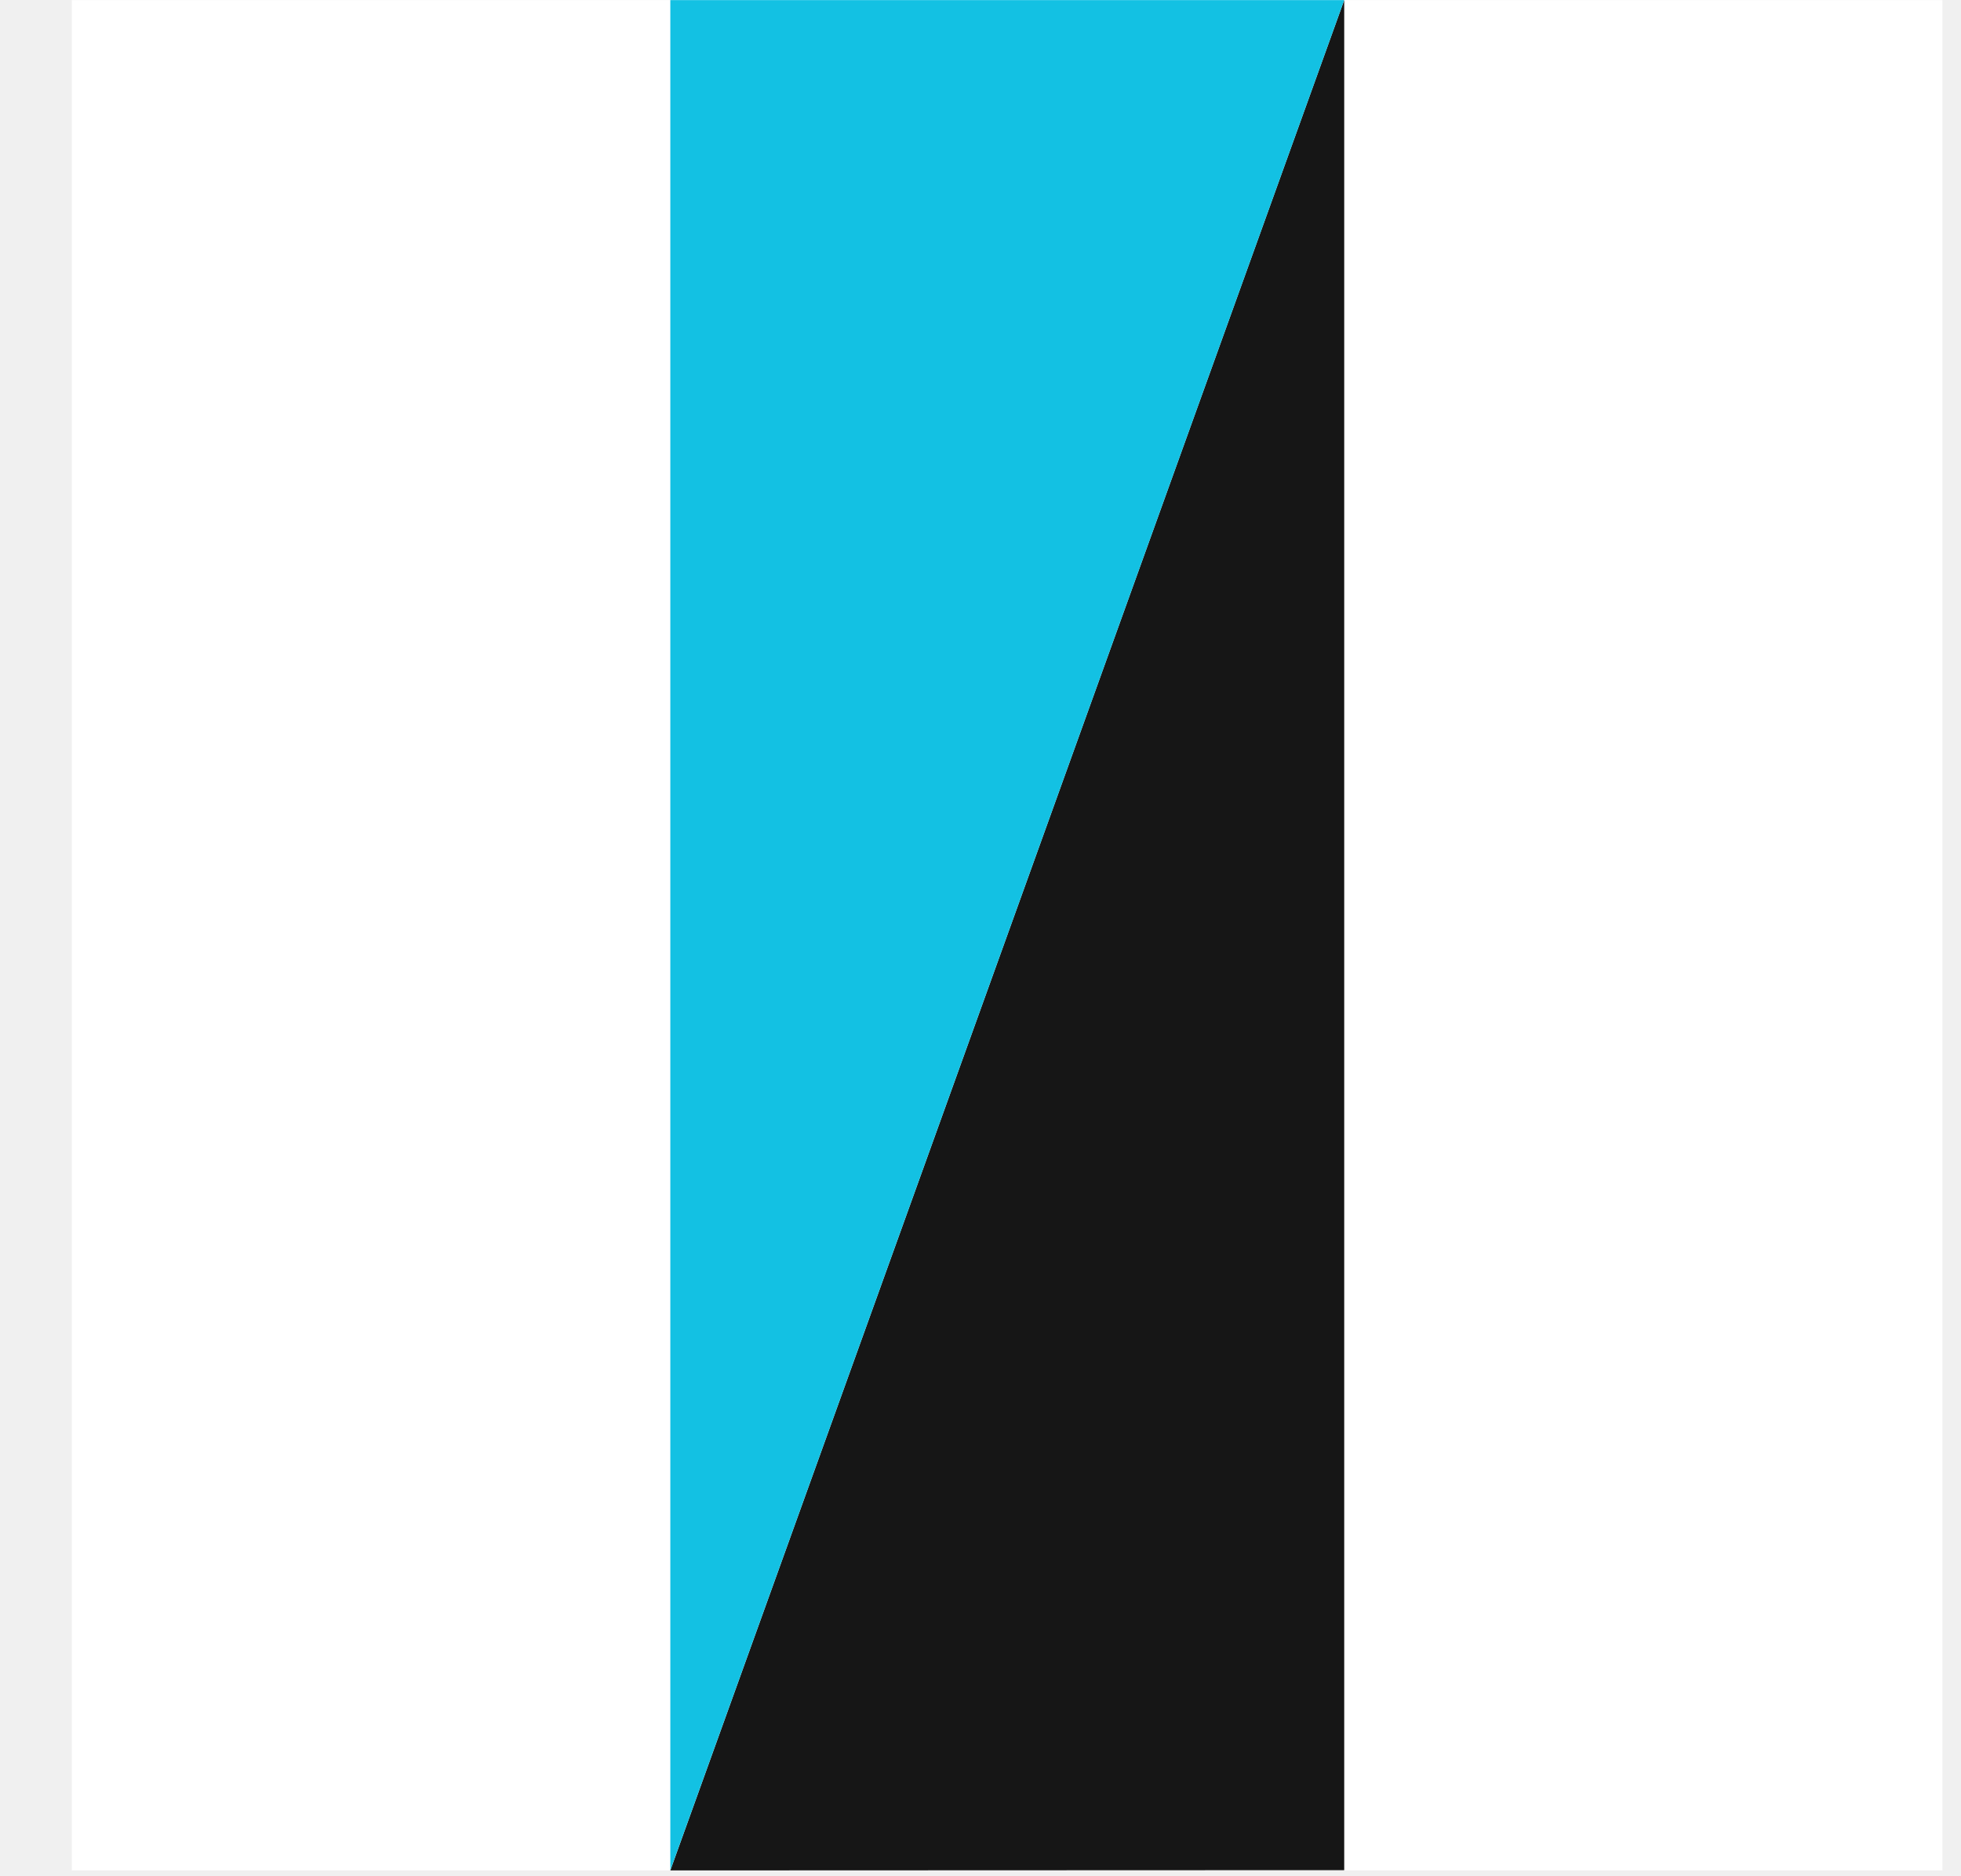
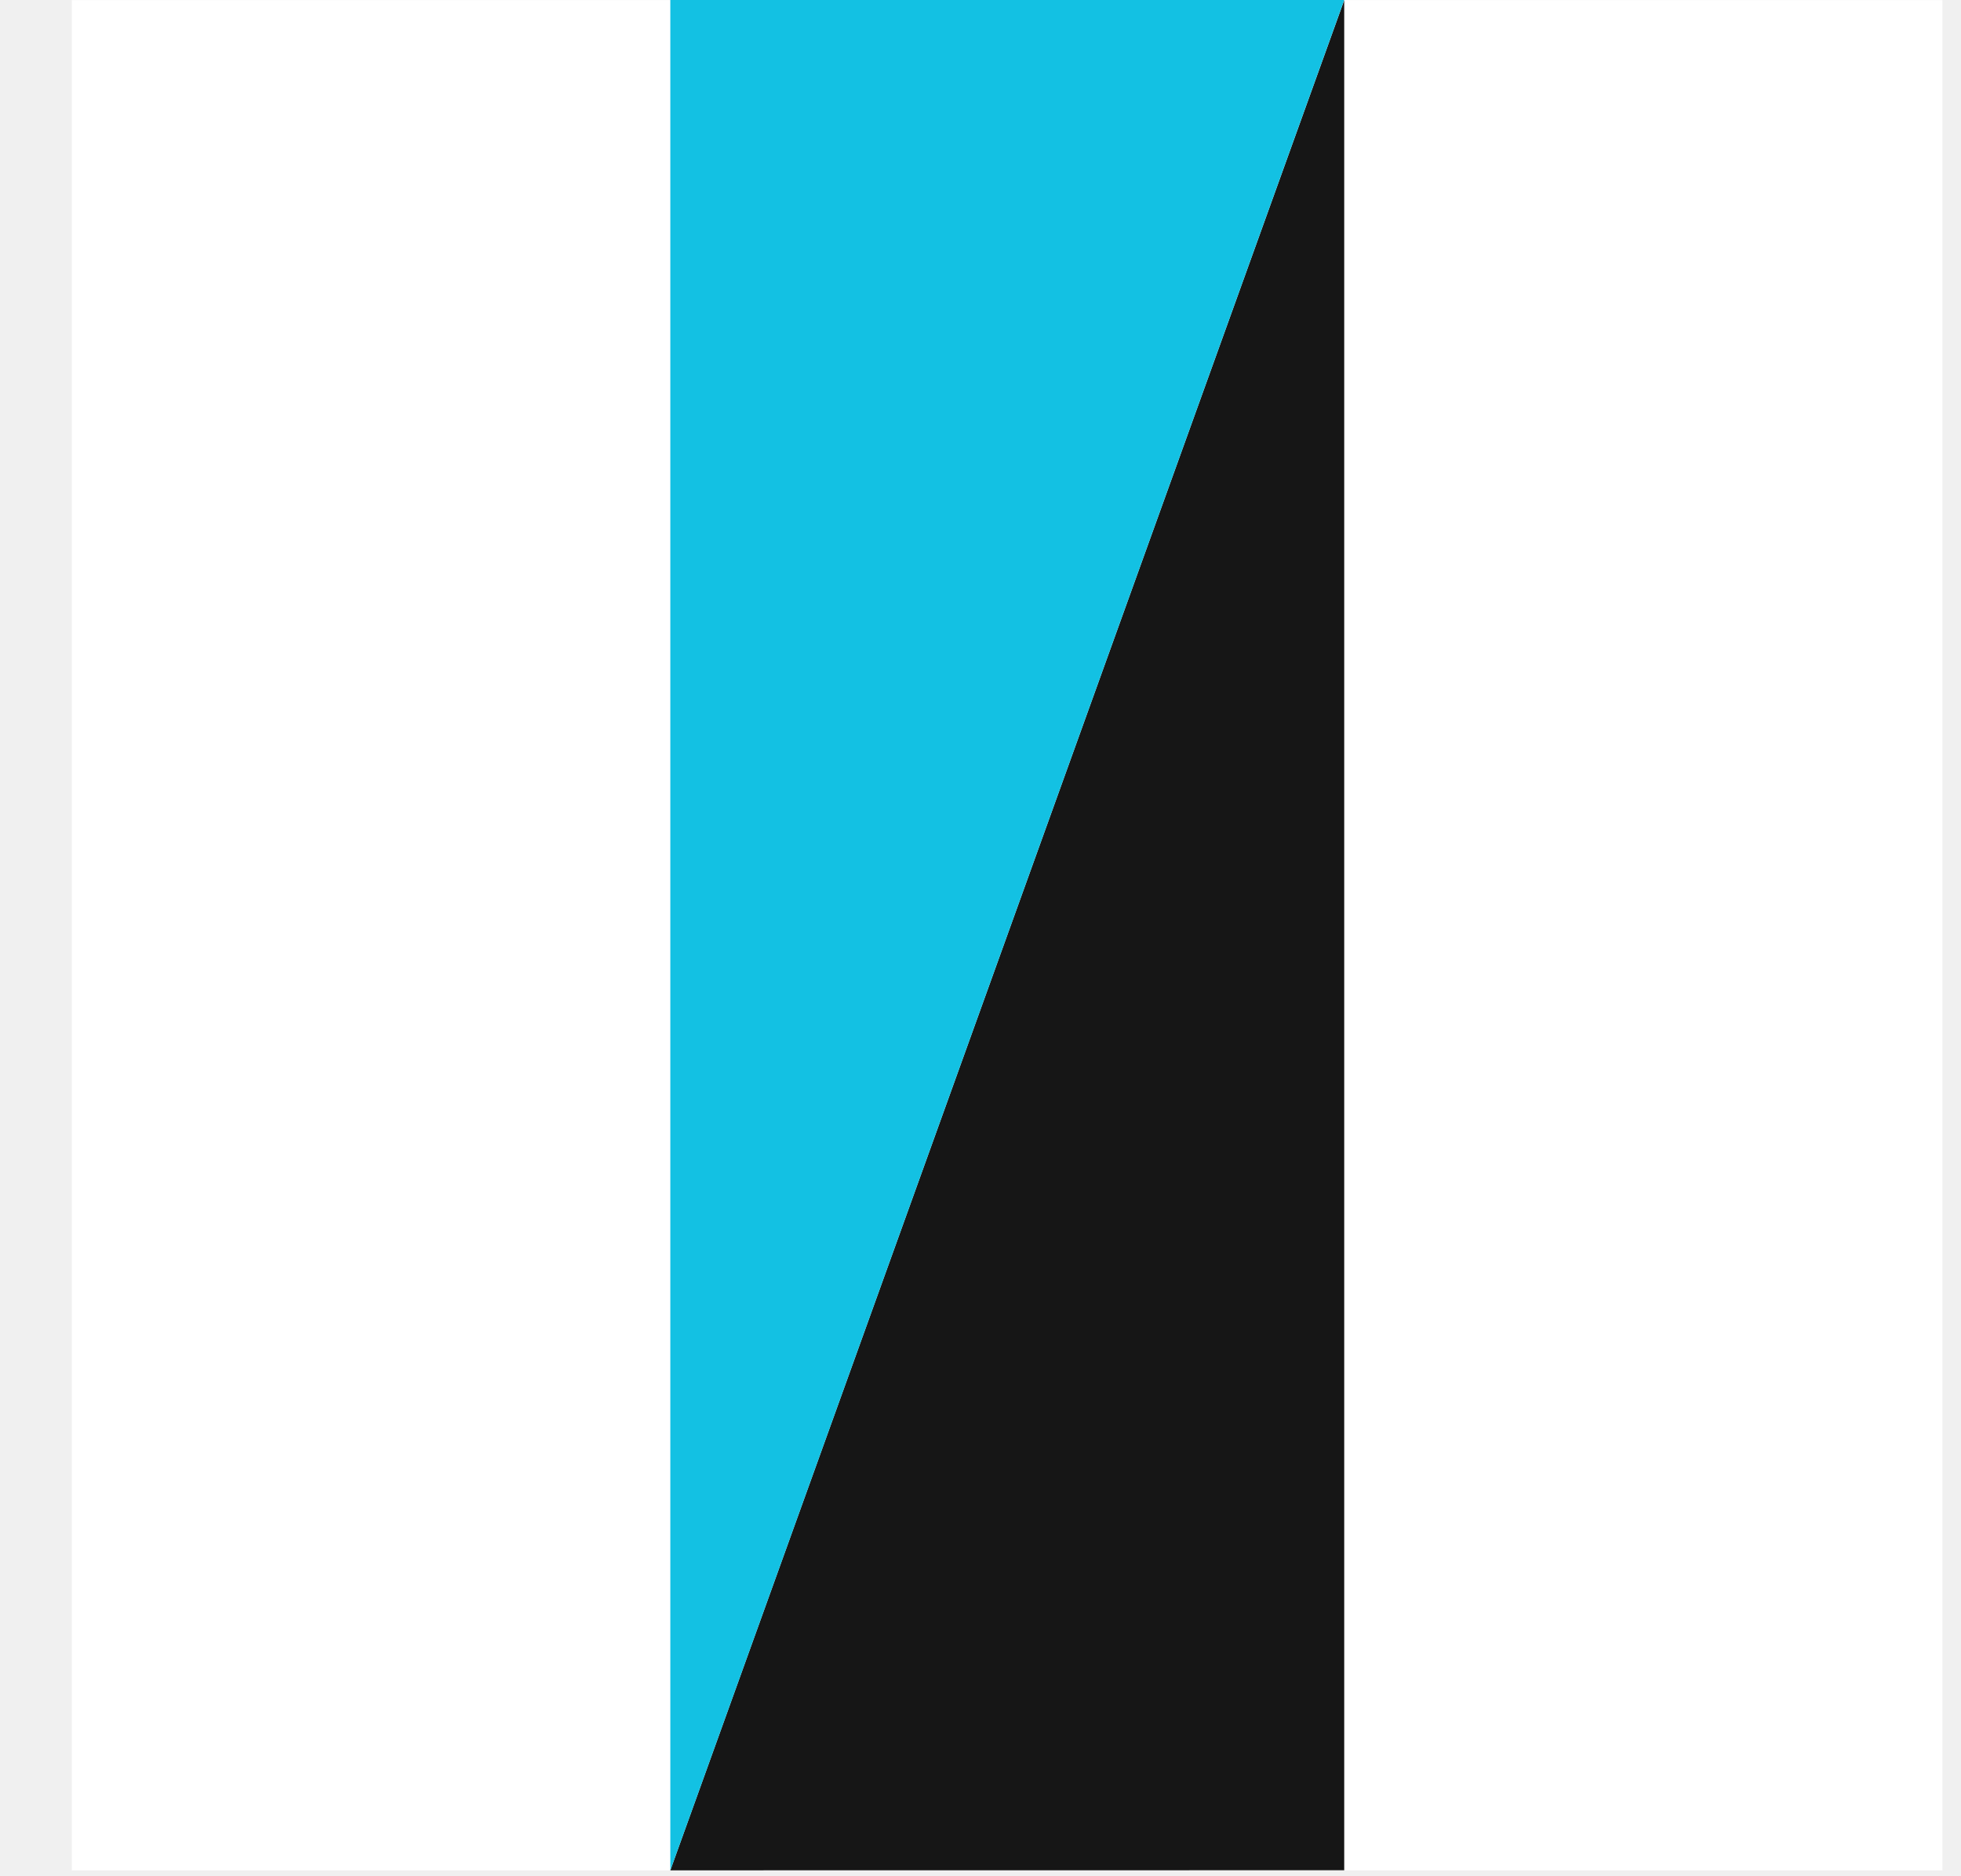
- <svg xmlns="http://www.w3.org/2000/svg" width="23" height="22" viewBox="0 0 23 22" fill="none">
-   <rect x="0.842" y="0.001" width="21.94" height="21.939" fill="white" />
-   <path d="M7.862 21.941L15.766 0.001V21.938L7.862 21.941Z" fill="#161616" />
-   <path d="M7.862 0.001H15.766L7.862 21.939V0.001Z" fill="#13C1E3" />
+ <svg xmlns="http://www.w3.org/2000/svg" width="23" height="22" fill="none">
+   <path fill="#fff" d="M.842.001h21.94V21.94H.842z" />
+   <path fill="#161616" d="M7.862 21.94 15.766.002v21.937z" />
+   <path fill="#13C1E3" d="M7.862 0h7.904L7.862 21.94z" />
</svg>
